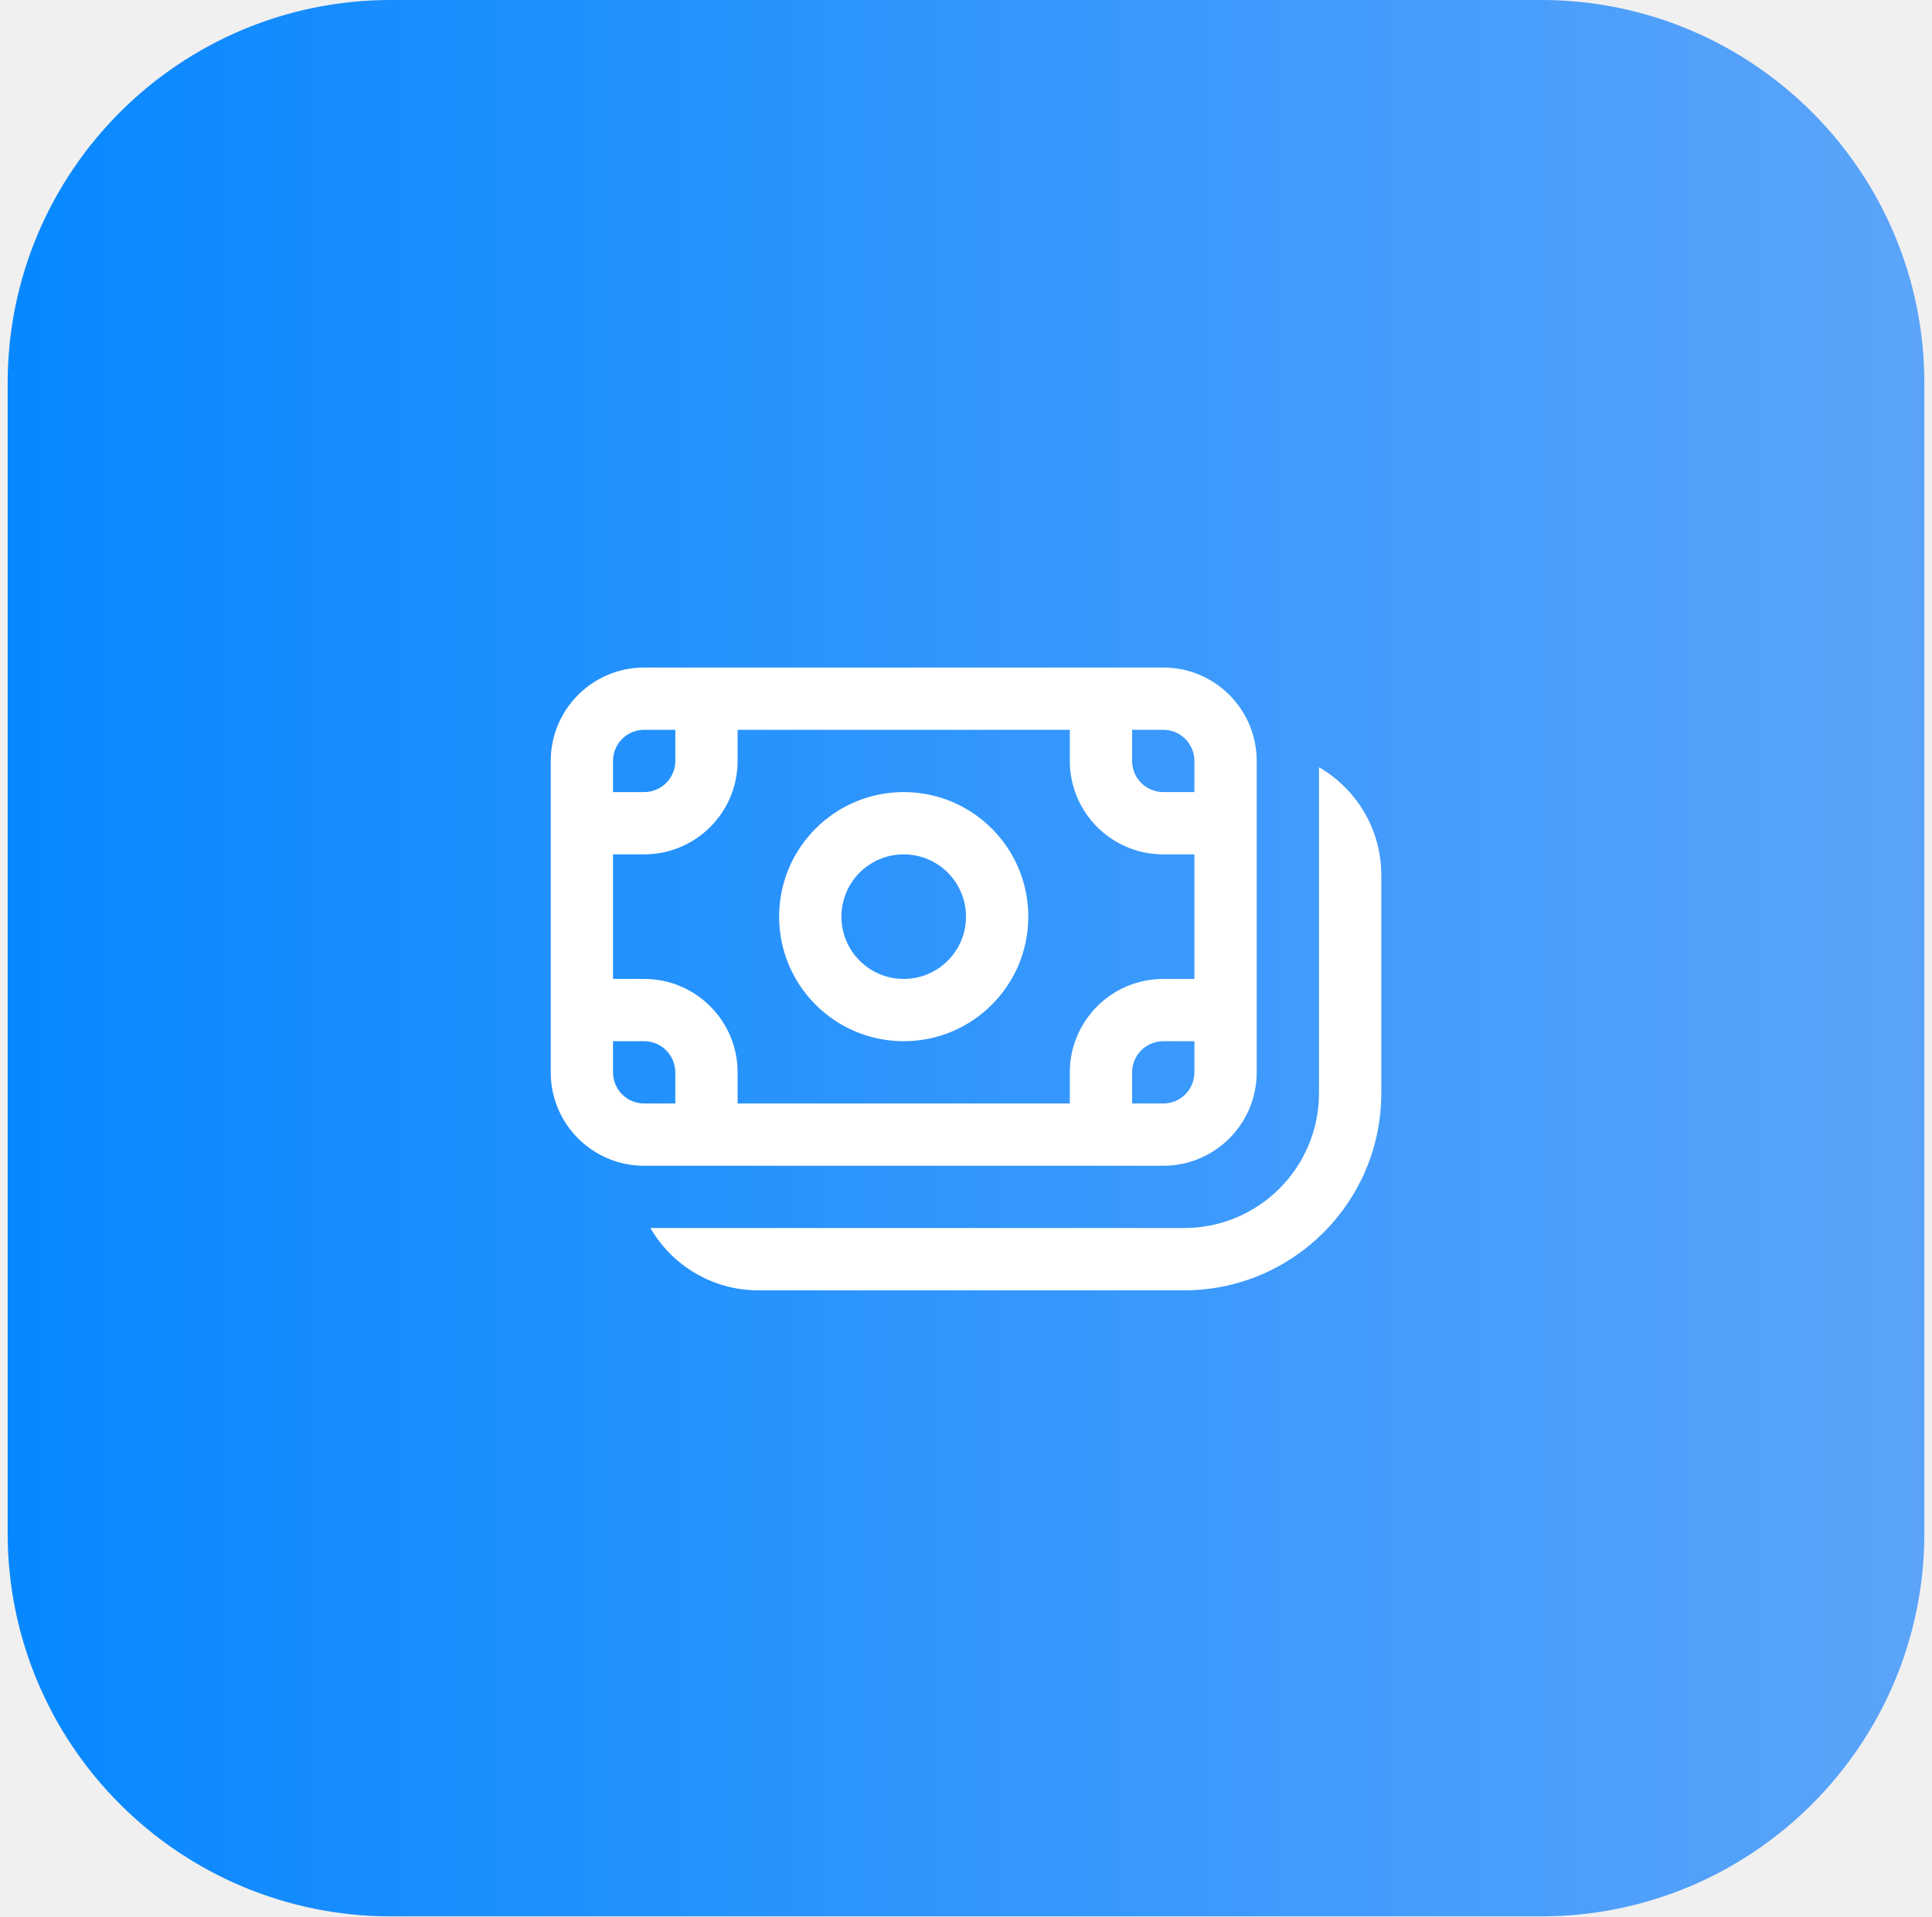
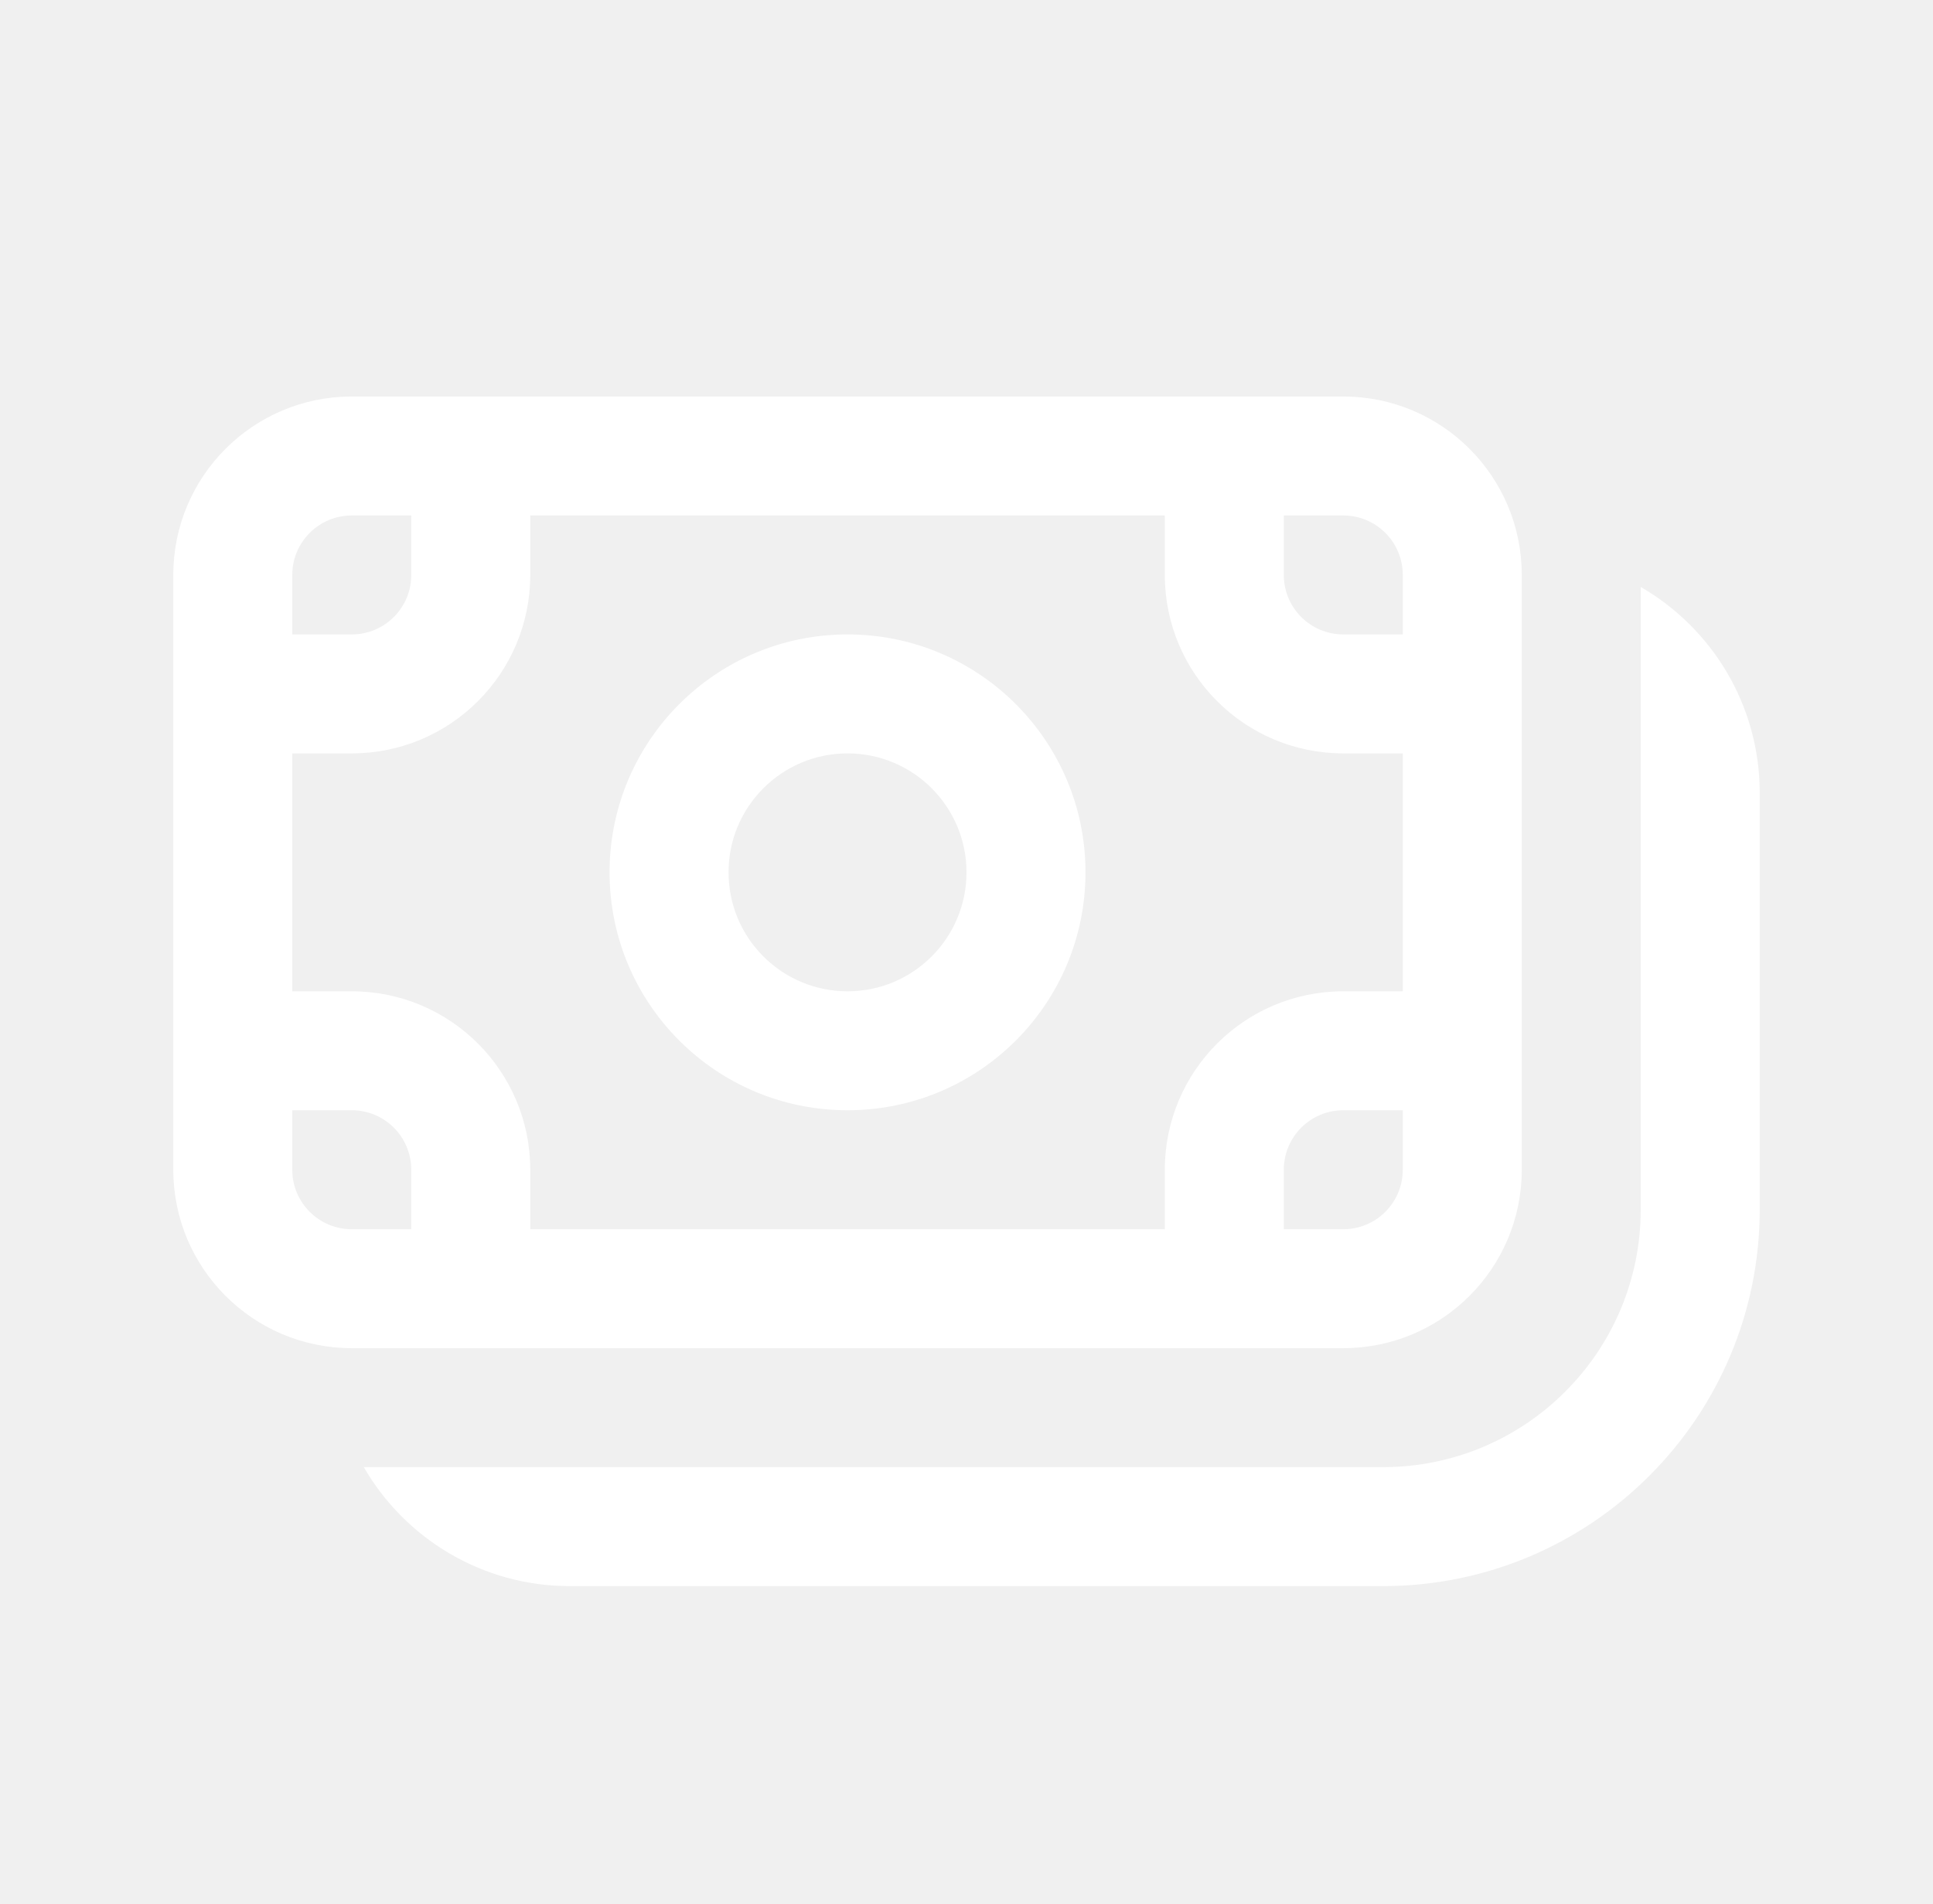
- <svg xmlns="http://www.w3.org/2000/svg" width="126" height="125" viewBox="0 0 126 125" fill="none">
-   <rect x="0.5" width="125" height="125" rx="25" fill="#D9D9D9" />
-   <rect x="0.5" width="125" height="125" rx="25" fill="url(#paint0_linear_220_1000)" />
-   <path d="M58.938 51.666C54.45 51.666 50.813 55.304 50.813 59.791C50.813 64.279 54.45 67.916 58.938 67.916C63.425 67.916 67.063 64.279 67.063 59.791C67.063 55.304 63.425 51.666 58.938 51.666ZM54.875 59.791C54.875 57.548 56.694 55.729 58.938 55.729C61.181 55.729 63 57.548 63 59.791C63 62.035 61.181 63.854 58.938 63.854C56.694 63.854 54.875 62.035 54.875 59.791ZM35.917 49.635C35.917 46.27 38.645 43.541 42.011 43.541H75.865C79.23 43.541 81.959 46.27 81.959 49.635V69.948C81.959 73.313 79.23 76.041 75.865 76.041H42.011C38.645 76.041 35.917 73.313 35.917 69.948V49.635ZM42.011 47.604C40.889 47.604 39.98 48.513 39.98 49.635V51.666H42.011C43.133 51.666 44.042 50.757 44.042 49.635V47.604H42.011ZM39.98 63.854H42.011C45.376 63.854 48.105 66.582 48.105 69.948V71.979H69.771V69.948C69.771 66.582 72.499 63.854 75.865 63.854H77.896V55.729H75.865C72.499 55.729 69.771 53.001 69.771 49.635V47.604H48.105V49.635C48.105 53.001 45.376 55.729 42.011 55.729H39.98V63.854ZM77.896 51.666V49.635C77.896 48.513 76.987 47.604 75.865 47.604H73.834V49.635C73.834 50.757 74.743 51.666 75.865 51.666H77.896ZM77.896 67.916H75.865C74.743 67.916 73.834 68.826 73.834 69.948V71.979H75.865C76.987 71.979 77.896 71.07 77.896 69.948V67.916ZM39.98 69.948C39.98 71.07 40.889 71.979 42.011 71.979H44.042V69.948C44.042 68.826 43.133 67.916 42.011 67.916H39.98V69.948ZM42.421 80.104C43.825 82.533 46.451 84.167 49.459 84.167H77.219C84.324 84.167 90.084 78.407 90.084 71.302V57.083C90.084 54.076 88.45 51.45 86.021 50.045V71.302C86.021 76.163 82.08 80.104 77.219 80.104H42.421Z" fill="white" />
-   <defs>
-     <linearGradient id="paint0_linear_220_1000" x1="125.5" y1="62.5" x2="0.5" y2="62.5" gradientUnits="userSpaceOnUse">
-       <stop stop-color="#5BA4FA" />
-       <stop offset="1" stop-color="#0788FF" />
-     </linearGradient>
-   </defs>
+ <svg xmlns="http://www.w3.org/2000/svg" width="66" height="65" viewBox="0 0 66 65" fill="none">
+   <path d="M28.938 21.666C24.451 21.666 20.813 25.304 20.813 29.791C20.813 34.279 24.451 37.916 28.938 37.916C33.425 37.916 37.063 34.279 37.063 29.791C37.063 25.304 33.425 21.666 28.938 21.666ZM24.875 29.791C24.875 27.548 26.694 25.729 28.938 25.729C31.181 25.729 33 27.548 33 29.791C33 32.035 31.181 33.854 28.938 33.854C26.694 33.854 24.875 32.035 24.875 29.791ZM5.917 19.635C5.917 16.27 8.645 13.541 12.011 13.541H45.865C49.23 13.541 51.959 16.27 51.959 19.635V39.948C51.959 43.313 49.23 46.041 45.865 46.041H12.011C8.645 46.041 5.917 43.313 5.917 39.948V19.635ZM12.011 17.604C10.889 17.604 9.979 18.513 9.979 19.635V21.666H12.011C13.133 21.666 14.042 20.757 14.042 19.635V17.604H12.011ZM9.979 33.854H12.011C15.376 33.854 18.105 36.582 18.105 39.948V41.979H39.771V39.948C39.771 36.582 42.499 33.854 45.865 33.854H47.896V25.729H45.865C42.499 25.729 39.771 23.001 39.771 19.635V17.604H18.105V19.635C18.105 23.001 15.376 25.729 12.011 25.729H9.979V33.854ZM47.896 21.666V19.635C47.896 18.513 46.987 17.604 45.865 17.604H43.834V19.635C43.834 20.757 44.743 21.666 45.865 21.666H47.896ZM47.896 37.916H45.865C44.743 37.916 43.834 38.826 43.834 39.948V41.979H45.865C46.987 41.979 47.896 41.07 47.896 39.948V37.916ZM9.979 39.948C9.979 41.07 10.889 41.979 12.011 41.979H14.042V39.948C14.042 38.826 13.133 37.916 12.011 37.916H9.979V39.948ZM12.421 50.104C13.825 52.533 16.451 54.167 19.459 54.167H47.219C54.324 54.167 60.084 48.407 60.084 41.302V27.083C60.084 24.076 58.45 21.45 56.021 20.045V41.302C56.021 46.163 52.08 50.104 47.219 50.104H12.421Z" fill="white" />
</svg>
